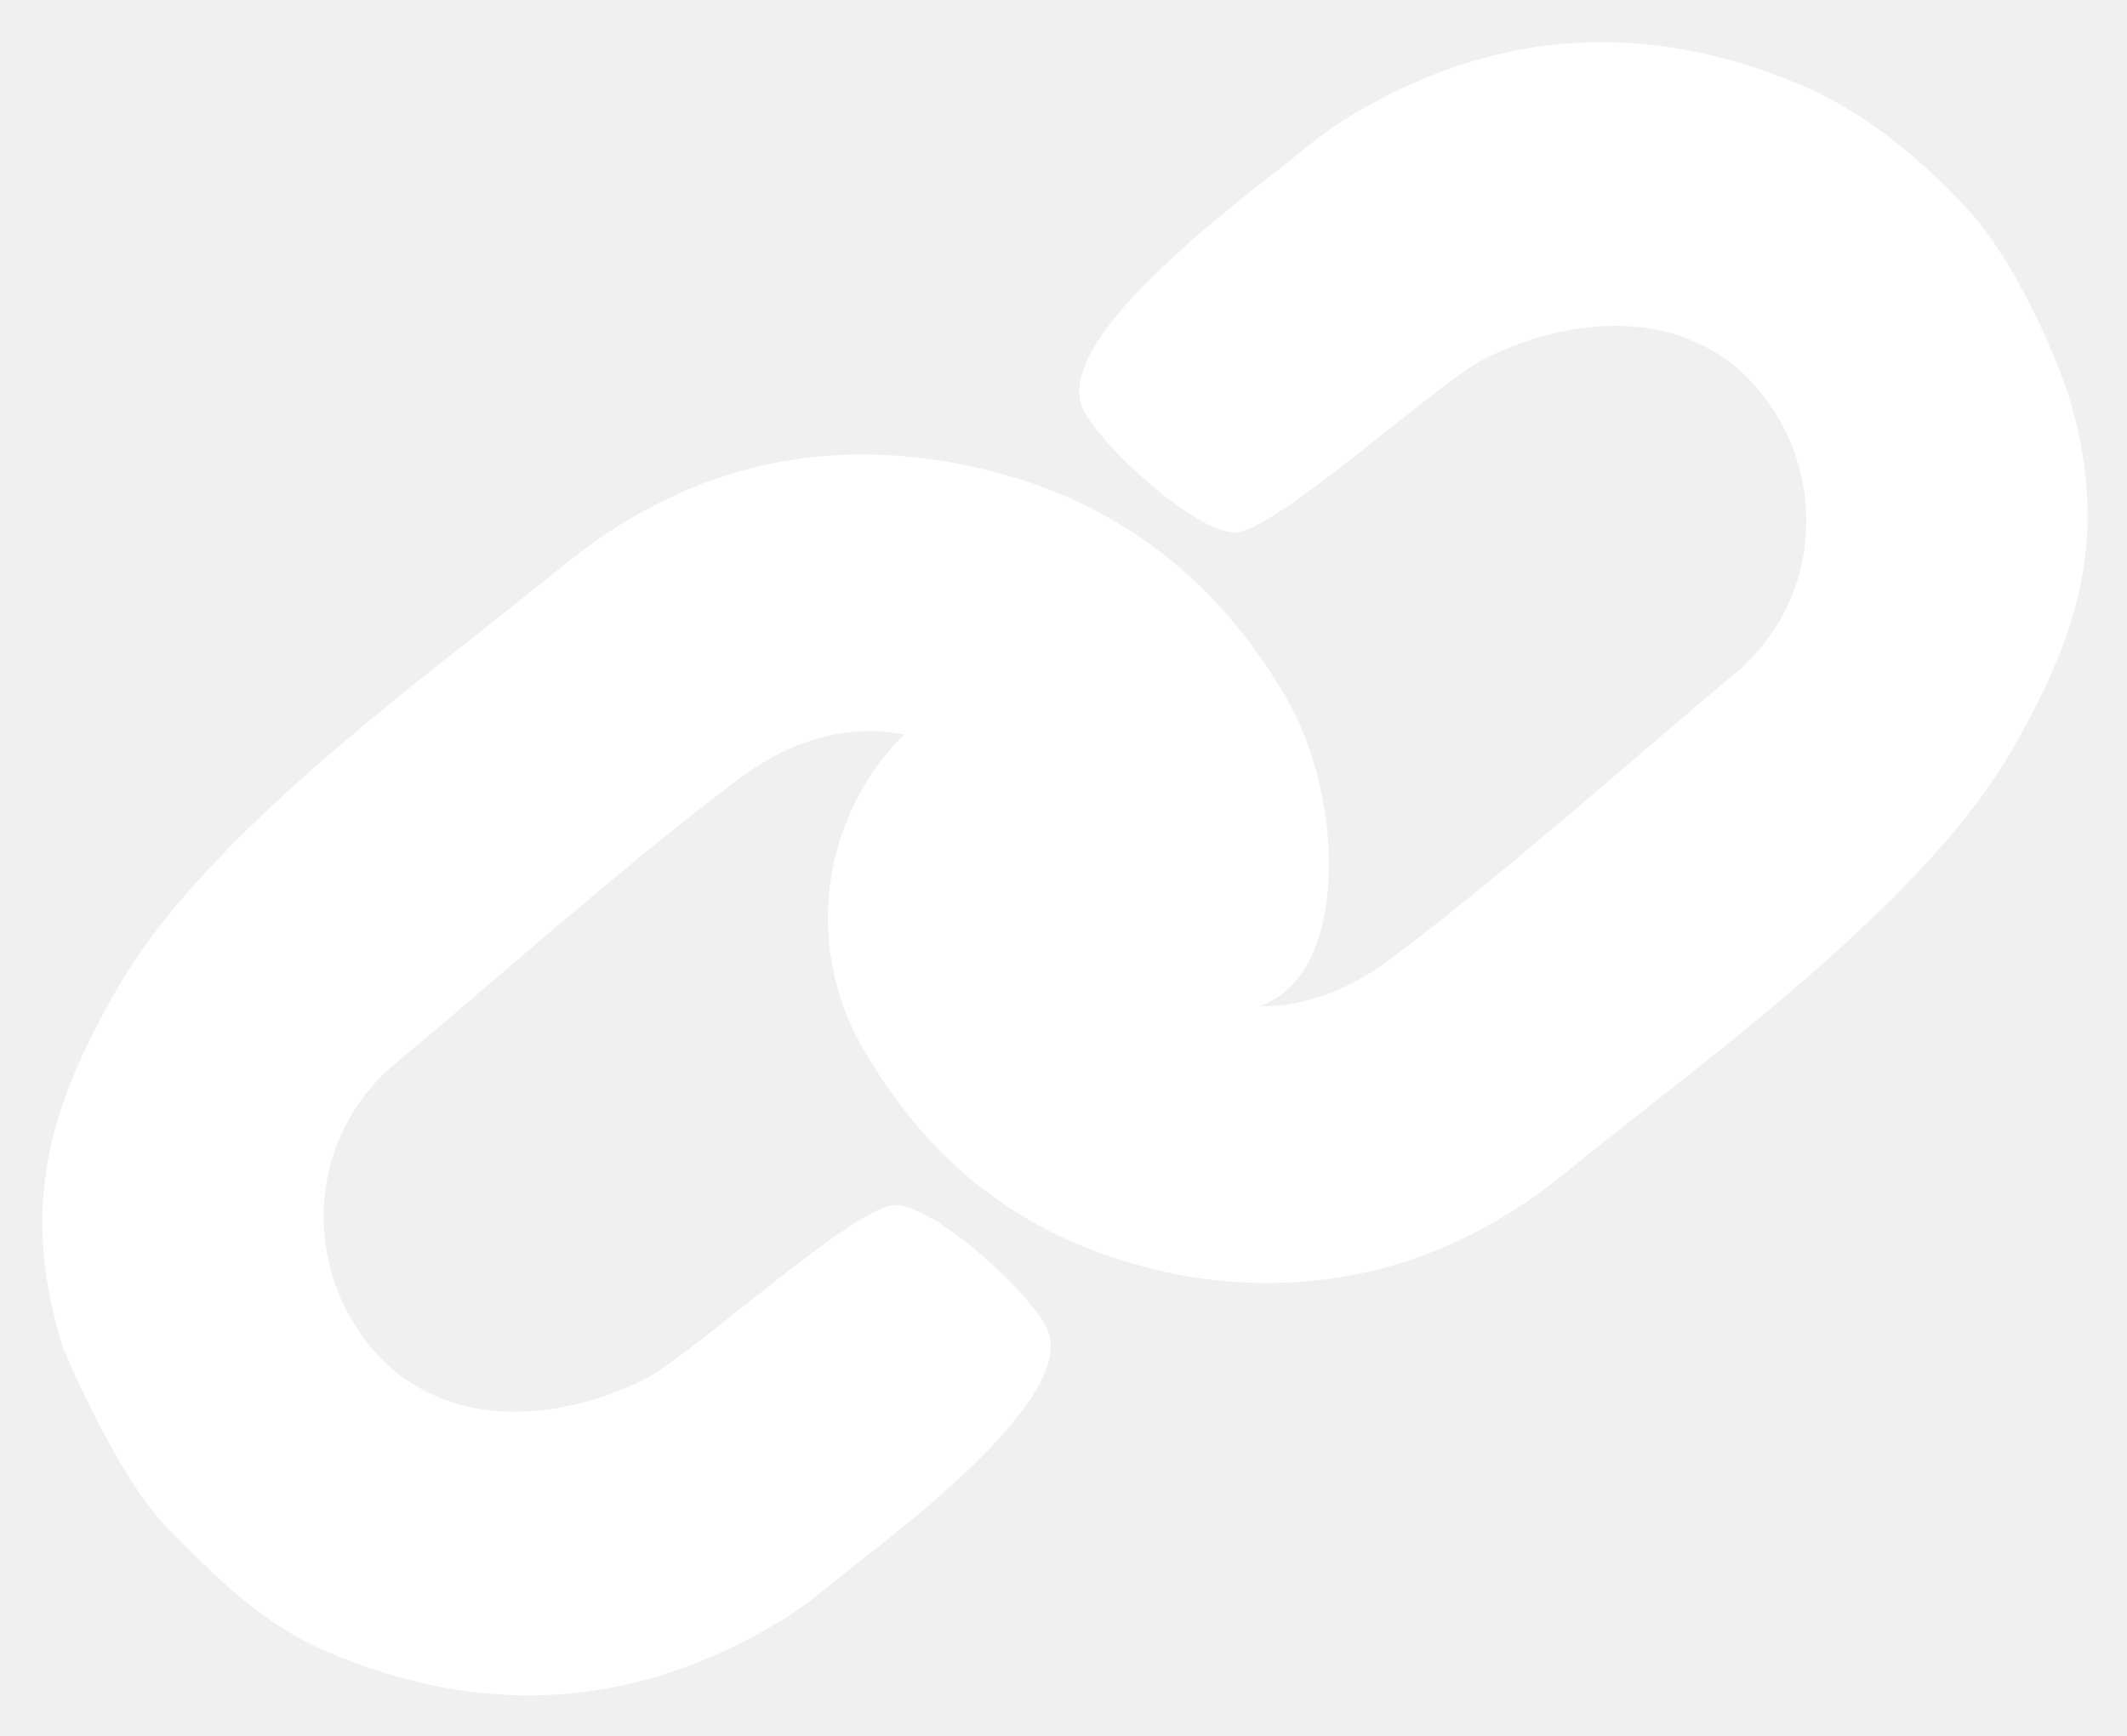
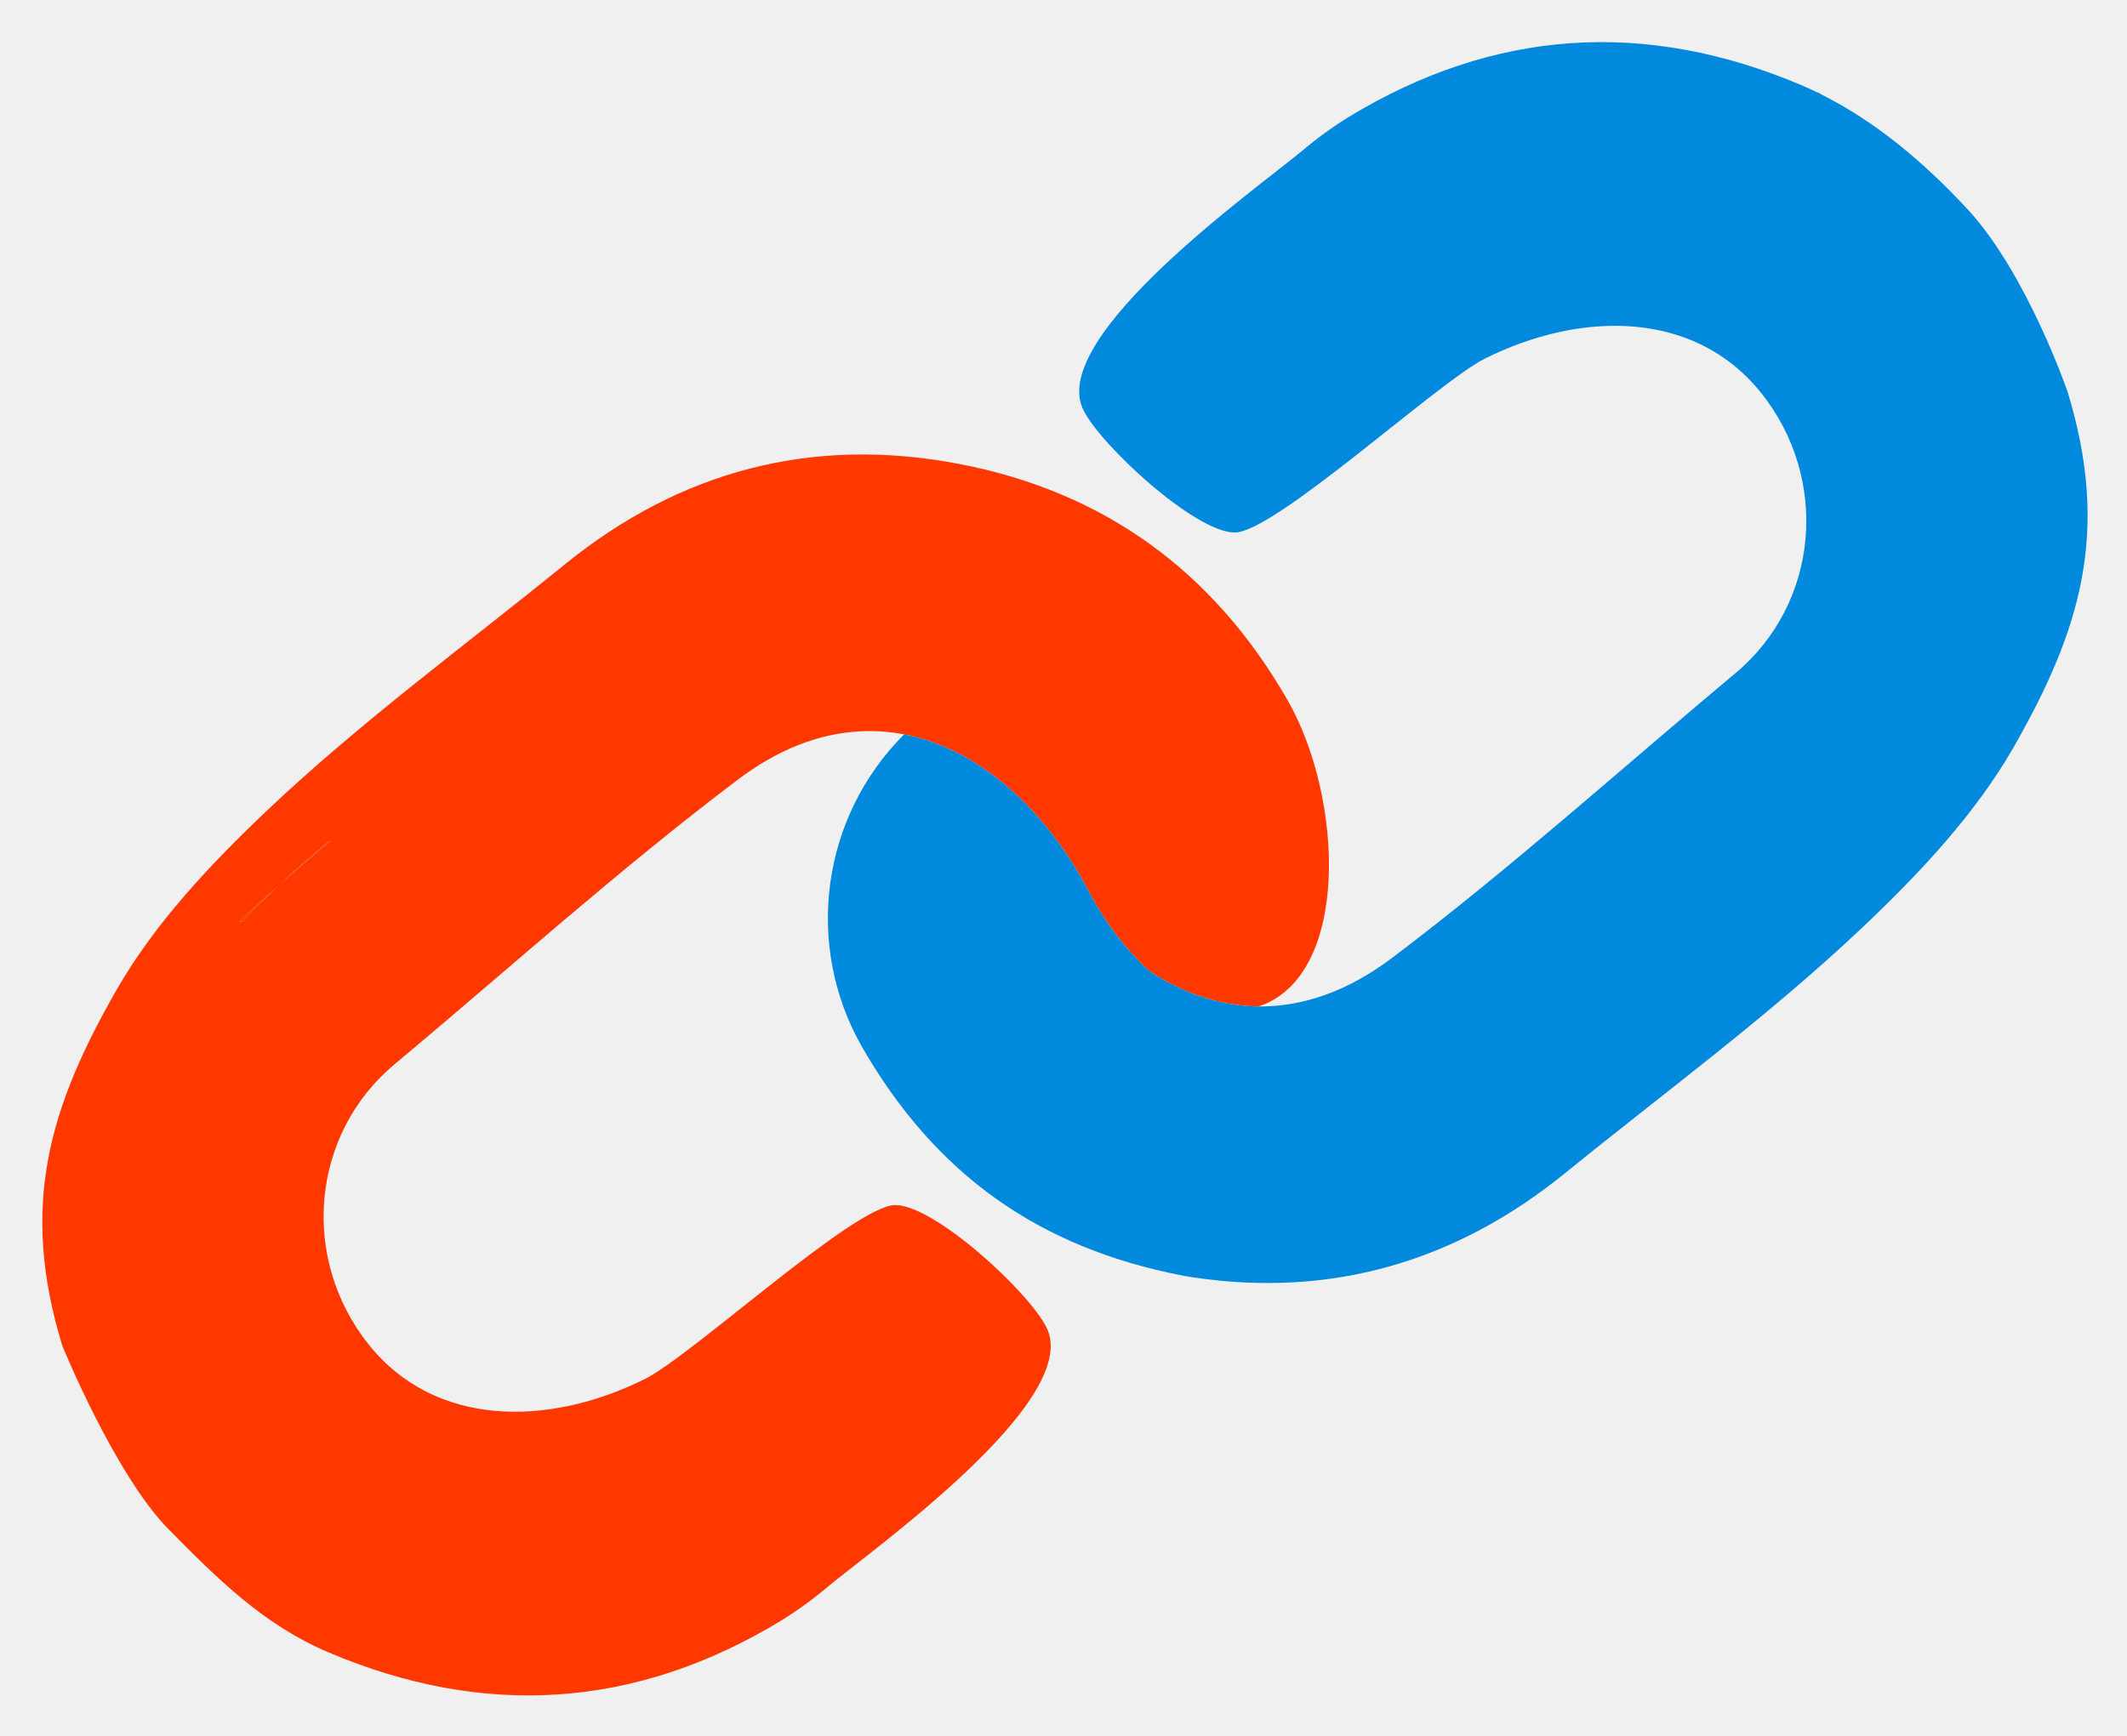
<svg xmlns="http://www.w3.org/2000/svg" role="img" viewBox="-3.29 29.96 366.08 298.83">
-   <path fill="#fff" d="M352.559 97.394s-7.052-20.545-17.351-31.569c-7.454-7.979-15.597-14.914-25.214-19.7l.101-.016c-.288-.122-.576-.242-.864-.361-.795-.382-1.598-.752-2.416-1.1-26.835-11.414-52.955-9.762-77.997 5.459a67.836 67.836 0 0 0-8.099 5.898c-7.587 6.324-43.622 31.893-37.593 44.455 2.944 6.133 19.302 21.195 26.094 21.173 6.947-.023 34.957-25.891 43.061-29.937 16.576-8.275 36.148-8.381 47.574 5.956 11.813 14.823 9.924 36.18-4.445 48.188-19.632 16.408-38.664 33.586-59.081 49.007-7.856 5.934-15.639 8.451-22.986 8.381 15.834-5.283 14.622-35.903 4.967-52.737-12.691-22.126-31.546-35.89-56.583-40.671-25.195-4.811-47.925 1.155-67.812 17.31-17.111 13.898-34.963 26.982-50.989 42.122-10.123 9.562-19.698 19.836-26.183 31.17C5.179 220.64.051 237.559 7.441 261.659c0 0 9.044 22.209 18.272 31.569 8.497 8.616 16.39 16.463 27.473 21.177 26.835 11.414 52.955 9.762 77.997-5.459a67.837 67.837 0 0 0 8.099-5.898c7.587-6.324 43.622-31.893 37.593-44.455-2.944-6.133-19.302-21.195-26.094-21.173-6.947.023-34.957 25.891-43.061 29.937-16.576 8.275-36.148 8.381-47.574-5.956-11.813-14.823-9.924-36.18 4.445-48.188 19.632-16.408 38.664-33.586 59.081-49.008 9.906-7.482 19.694-9.533 28.641-7.812a44.744 44.744 0 0 0-7.341 53.629c12.689 22.126 30.541 34.816 55.578 39.598l1.546.254c23.675 3.528 45.114-2.62 63.99-17.953 17.112-13.898 34.963-26.982 50.989-42.122 10.123-9.562 19.698-19.836 26.183-31.17 11.566-20.218 16.694-37.137 9.303-61.238z" />
+   <defs>
+     <style>.cls-2{fill:#ff3800}.cls-3{fill:#0089dd}</style>
+   </defs>
+   <path fill="#033" d="M310.095 46.109c-.288-.122-.576-.242-.864-.361.256.123.509.251.762.377z" />
+   <path d="M157.253 157.752a37.861 37.861 0 0 1 7.017 3.388c8.253 5.057 15.245 13.312 20.177 22.951a50.719 50.719 0 0 0 9.933 12.963q1.47.979 2.994 1.818a36.87 36.87 0 0 0 5.746 2.563 32.904 32.904 0 0 0 6.049 1.473 31.374 31.374 0 0 0 4.175.319h0c15.834-5.283 14.622-35.903 4.967-52.737-12.691-22.126-31.546-35.89-56.583-40.671-25.195-4.811-47.925 1.155-67.812 17.31-17.111 13.898-34.963 26.982-50.989 42.122-10.123 9.562-19.698 19.836-26.183 31.17C5.179 220.64.051 237.559 7.441 261.659c0 0 9.044 22.209 18.272 31.569 8.497 8.616 16.39 16.463 27.473 21.177 26.835 11.414 52.955 9.762 77.997-5.459a67.83 67.83 0 0 0 8.098-5.898c7.587-6.324 43.622-31.893 37.593-44.455-2.944-6.133-19.302-21.195-26.094-21.173-6.947.023-34.957 25.891-43.061 29.937-16.576 8.275-36.148 8.381-47.574-5.956-11.813-14.823-9.924-36.18 4.445-48.188 19.632-16.408 38.664-33.586 59.081-49.008 9.906-7.482 19.694-9.533 28.641-7.812l0-0a33.365 33.365 0 0 1 4.943 1.357zM44.854 182.236c-2.237 2.077-4.418 4.194-6.507 6.363l-.507.032q3.459-3.252 7.015-6.395c2.747-2.549 5.58-5.034 8.455-7.462l.255-.001q-4.414 3.665-8.71 7.464z" class="cls-2" />
+   <path d="M38.347 188.599c2.089-2.169 4.27-4.287 6.507-6.363q-3.556 3.143-7.015 6.395zm6.507-6.363q4.296-3.799 8.71-7.464l-.255.001c-2.875 2.428-5.708 4.914-8.455 7.462z" class="cls-2" />
+   <path d="M352.559 97.394s-7.052-20.545-17.351-31.569c-7.454-7.979-15.597-14.914-25.214-19.7-.254-.126-.506-.254-.762-.377-.795-.382-1.598-.752-2.416-1.1-26.835-11.414-52.955-9.762-77.997 5.459a67.843 67.843 0 0 0-8.098 5.898c-7.587 6.324-43.622 31.893-37.593 44.455 2.944 6.133 19.302 21.195 26.094 21.173 6.947-.023 34.957-25.891 43.061-29.937 16.576-8.275 36.148-8.381 47.574 5.956 11.813 14.823 9.924 36.18-4.445 48.188-19.632 16.408-38.664 33.586-59.081 49.007-7.856 5.934-15.639 8.451-22.986 8.381l-0.0 0a31.374 31.374 0 0 1-4.175-.32 32.904 32.904 0 0 1-6.049-1.473 36.869 36.869 0 0 1-5.746-2.563q-1.525-.839-2.994-1.818a50.719 50.719 0 0 1-9.933-12.963c-4.932-9.639-11.924-17.893-20.177-22.951a37.861 37.861 0 0 0-7.017-3.388 33.372 33.372 0 0 0-4.943-1.357h-0a44.744 44.744 0 0 0-7.341 53.629c12.689 22.126 30.541 34.816 55.578 39.598l1.546.254c23.675 3.528 45.114-2.62 63.99-17.953 17.112-13.898 34.963-26.982 50.989-42.122 10.123-9.562 19.698-19.836 26.183-31.17 11.566-20.218 16.694-37.137 9.303-61.238z" class="cls-3" />
+   <path d="M164.27 161.14a37.861 37.861 0 0 0-7.017-3.388 37.861 37.861 0 0 1 7.017 3.388zm44.899 41.768a31.374 31.374 0 0 0 4.175.32l0-0h-0a31.374 31.374 0 0 1-4.175-.319zM157.253 157.752a33.365 33.365 0 0 0-4.943-1.357l-0.0 0h0a33.372 33.372 0 0 1 4.943 1.357zm37.127 39.301q1.469.979 2.994 1.818a36.869 36.869 0 0 0 5.746 2.563 36.87 36.87 0 0 1-5.746-2.563q-1.524-.839-2.994-1.818z" class="cls-3" />
</svg>
